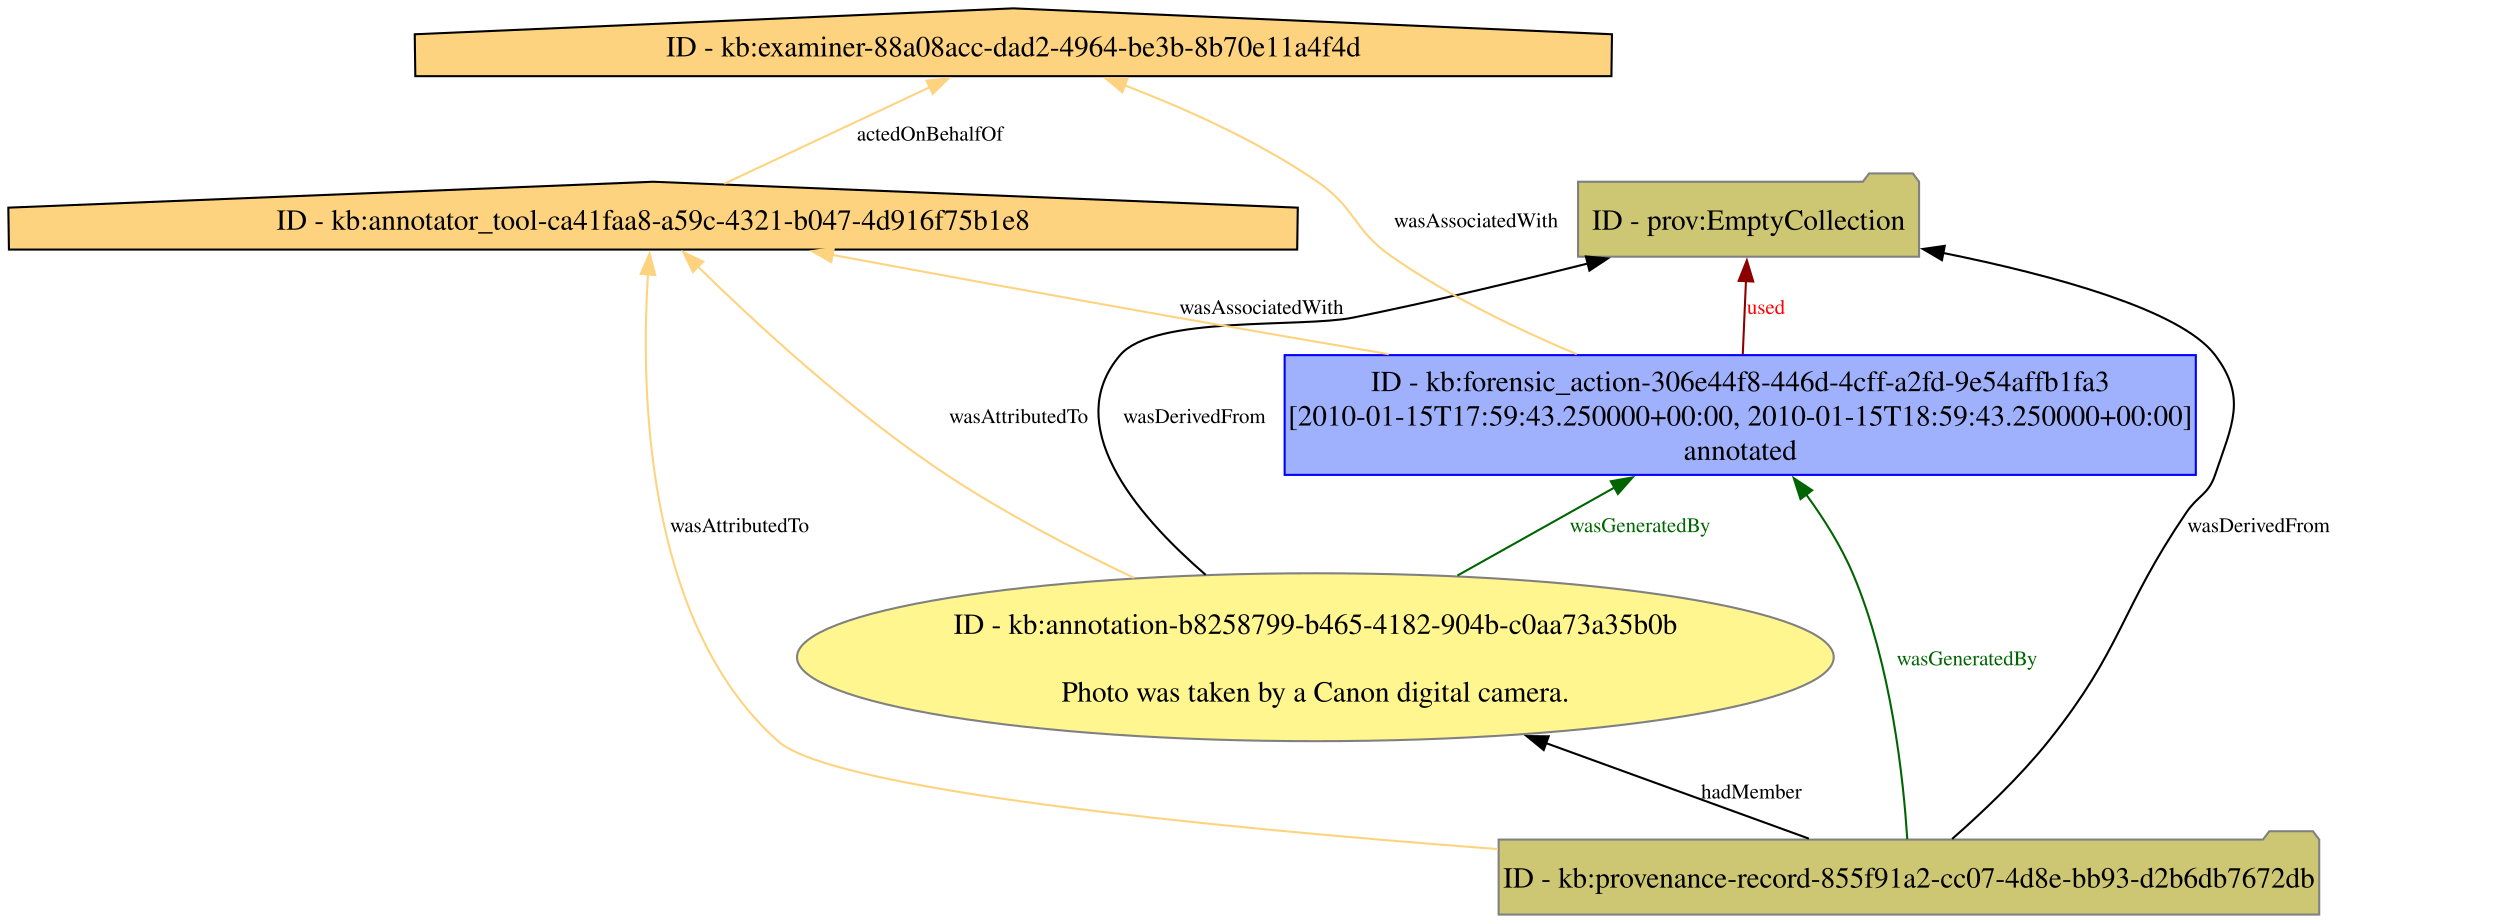
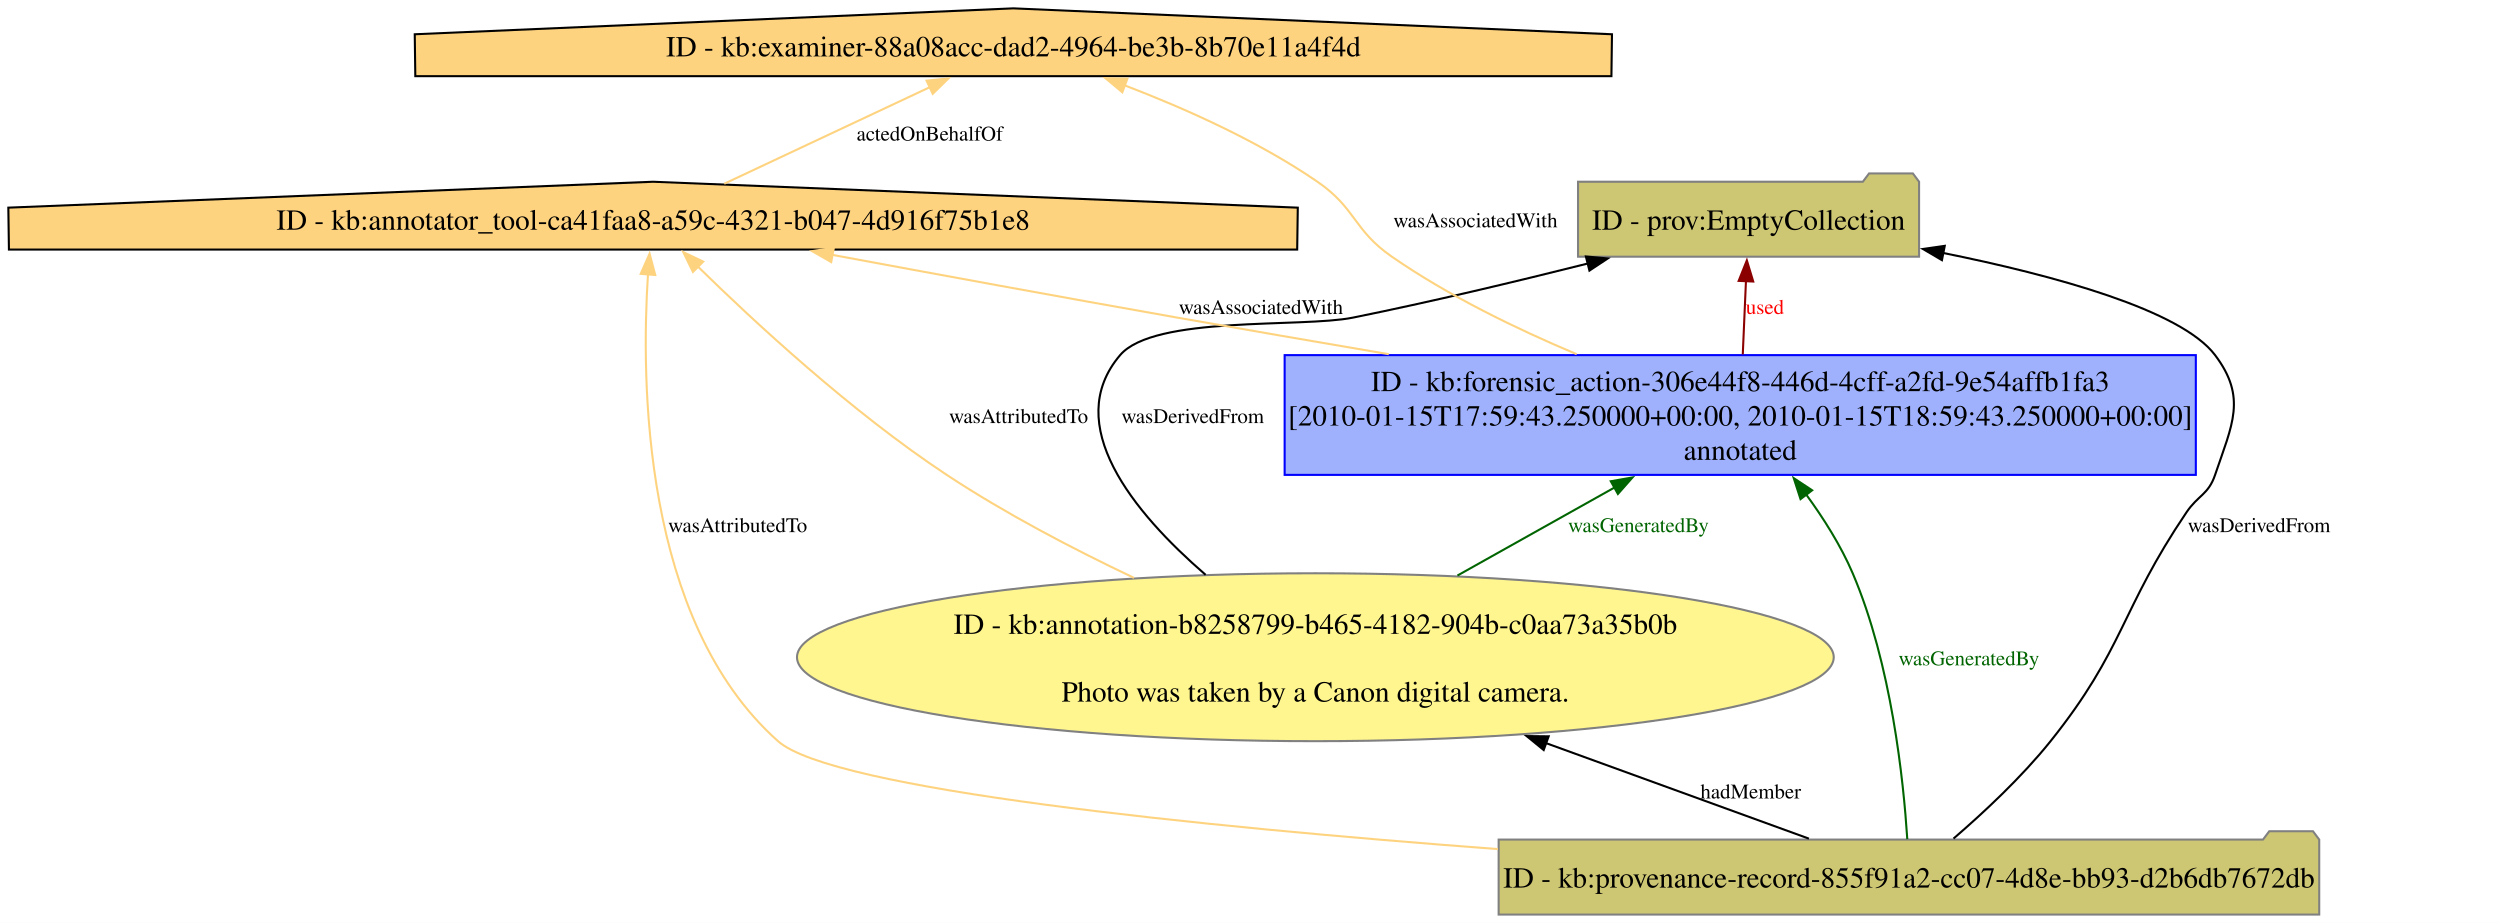
<svg xmlns="http://www.w3.org/2000/svg" xmlns:xlink="http://www.w3.org/1999/xlink" width="1200pt" height="443pt" viewBox="0.00 0.00 1200.37 443.11">
  <g id="graph0" class="graph" transform="scale(1 1) rotate(0) translate(4 439.11)">
    <polygon fill="white" stroke="none" points="-4,4 -4,-439.11 1196.37,-439.11 1196.37,4 -4,4" />
    <g id="node1" class="node">
      <g id="a_node1">
        <a xlink:title="ID - http://example.org/kb/annotation-b8258799-b465-4182-904b-c0aa73a35b0b">
          <ellipse fill="#fff68f" stroke="#808080" cx="627.57" cy="-123.56" rx="248.9" ry="40.31" />
          <text text-anchor="middle" x="627.57" y="-134.76" font-family="Times,serif" font-size="14.00">ID - kb:annotation-b8258799-b465-4182-904b-c0aa73a35b0b</text>
          <text text-anchor="middle" x="627.57" y="-102.26" font-family="Times,serif" font-size="14.00">Photo was taken by a Canon digital camera.</text>
        </a>
      </g>
    </g>
    <g id="node2" class="node">
      <g id="a_node2">
        <a xlink:title="ID - http://example.org/kb/annotator_tool-ca41faa8-a59c-4321-b047-4d916f75b1e8">
          <polygon fill="#fed37f" stroke="black" points="619.13,-339.42 309.57,-351.86 0,-339.42 0.29,-319.3 618.84,-319.3 619.13,-339.42" />
          <text text-anchor="middle" x="309.57" y="-328.81" font-family="Times,serif" font-size="14.00">ID - kb:annotator_tool-ca41faa8-a59c-4321-b047-4d916f75b1e8</text>
        </a>
      </g>
    </g>
    <g id="edge1" class="edge">
      <path fill="none" stroke="#fed37f" d="M540.49,-161.66C511.04,-175.63 478.54,-192.64 450.57,-211.11 404.74,-241.37 357.67,-285.05 331.17,-311.04" />
      <polygon fill="#fed37f" stroke="#fed37f" points="328.72,-308.54 324.08,-318.06 333.65,-313.51 328.72,-308.54" />
      <text text-anchor="middle" x="485.07" y="-235.99" font-family="Times,serif" font-size="10.00">wasAttributedTo</text>
    </g>
    <g id="node4" class="node">
      <g id="a_node4">
        <a xlink:title="ID - http://example.org/kb/forensic_action-306e44f8-446d-4cff-a2fd-9e54affb1fa3">
          <polygon fill="#9fb1fc" stroke="#0000ff" points="1050.32,-268.61 612.82,-268.61 612.82,-211.11 1050.32,-211.11 1050.32,-268.61" />
          <text text-anchor="middle" x="831.57" y="-251.31" font-family="Times,serif" font-size="14.00">ID - kb:forensic_action-306e44f8-446d-4cff-a2fd-9e54affb1fa3</text>
          <text text-anchor="middle" x="831.57" y="-234.81" font-family="Times,serif" font-size="14.00">[2010-01-15T17:59:43.250000+00:00, 2010-01-15T18:59:43.250000+00:00]</text>
          <text text-anchor="middle" x="831.57" y="-218.31" font-family="Times,serif" font-size="14.00">annotated</text>
        </a>
      </g>
    </g>
    <g id="edge2" class="edge">
      <path fill="none" stroke="darkgreen" d="M695.78,-162.78C720.2,-176.46 747.54,-191.78 771.25,-205.07" />
      <polygon fill="darkgreen" stroke="darkgreen" points="769.42,-208.05 779.85,-209.88 772.84,-201.94 769.42,-208.05" />
-       <text text-anchor="middle" x="783.44" y="-183.61" font-family="Times,serif" font-size="10.00" fill="darkgreen">wasGeneratedBy</text>
+       <text text-anchor="middle" x="782.71" y="-183.61" font-family="Times,serif" font-size="10.00" fill="darkgreen">wasGeneratedBy</text>
    </g>
    <g id="node6" class="node">
      <g id="a_node6">
        <a xlink:title="ID - http://www.w3.org/ns/prov#EmptyCollection">
          <polygon fill="#cdc673" stroke="#808080" points="917.44,-351.86 914.44,-355.86 893.44,-355.86 890.44,-351.86 753.69,-351.86 753.69,-315.86 917.44,-315.86 917.44,-351.86" />
          <text text-anchor="middle" x="835.57" y="-328.81" font-family="Times,serif" font-size="14.00">ID - prov:EmptyCollection</text>
        </a>
      </g>
    </g>
    <g id="edge3" class="edge">
      <path fill="none" stroke="black" d="M574.87,-163.12C540.03,-193.25 505.57,-235.45 533.82,-268.61 550.13,-287.76 620.91,-281.63 645.57,-286.61 682.95,-294.16 724.11,-303.99 758.54,-312.64" />
      <polygon fill="black" stroke="black" points="757.45,-315.98 768,-315.04 759.16,-309.19 757.45,-315.98" />
-       <text text-anchor="middle" x="569.44" y="-235.99" font-family="Times,serif" font-size="10.00">wasDerivedFrom</text>
+       <text text-anchor="middle" x="568.69" y="-235.99" font-family="Times,serif" font-size="10.00">wasDerivedFrom</text>
    </g>
    <g id="node3" class="node">
      <g id="a_node3">
        <a xlink:title="ID - http://example.org/kb/examiner-88a08acc-dad2-4964-be3b-8b70e11a4f4d">
          <polygon fill="#fed37f" stroke="black" points="769.99,-422.67 482.57,-435.11 195.14,-422.67 195.41,-402.55 769.72,-402.55 769.99,-422.67" />
          <text text-anchor="middle" x="482.57" y="-412.06" font-family="Times,serif" font-size="14.00">ID - kb:examiner-88a08acc-dad2-4964-be3b-8b70e11a4f4d</text>
        </a>
      </g>
    </g>
    <g id="edge4" class="edge">
      <path fill="none" stroke="#fed37f" d="M343.75,-350.91C372.2,-364.28 412.75,-383.32 442.68,-397.38" />
      <polygon fill="#fed37f" stroke="#fed37f" points="440.88,-400.4 451.42,-401.48 443.85,-394.06 440.88,-400.4" />
-       <text text-anchor="middle" x="442.57" y="-371.61" font-family="Times,serif" font-size="10.00">actedOnBehalfOf</text>
+       <text text-anchor="middle" x="442.42" y="-371.61" font-family="Times,serif" font-size="10.00">actedOnBehalfOf</text>
    </g>
    <g id="edge5" class="edge">
      <path fill="none" stroke="#fed37f" d="M662.83,-269.05C629.19,-274.78 594.12,-280.82 561.32,-286.61 506.1,-296.36 444.16,-307.73 395.54,-316.76" />
      <polygon fill="#fed37f" stroke="#fed37f" points="395.1,-313.28 385.91,-318.55 396.38,-320.16 395.1,-313.28" />
-       <text text-anchor="middle" x="601.69" y="-288.36" font-family="Times,serif" font-size="10.00">wasAssociatedWith</text>
+       <text text-anchor="middle" x="601.44" y="-288.36" font-family="Times,serif" font-size="10.00">wasAssociatedWith</text>
    </g>
    <g id="edge6" class="edge">
      <path fill="none" stroke="#fed37f" d="M753.06,-269.05C723.93,-281.28 691.4,-297.12 664.32,-315.86 645.77,-328.69 647.16,-339.1 628.57,-351.86 600.13,-371.39 564.79,-387.13 536,-398.14" />
      <polygon fill="#fed37f" stroke="#fed37f" points="534.88,-394.82 526.74,-401.6 537.33,-401.38 534.88,-394.82" />
-       <text text-anchor="middle" x="704.69" y="-329.99" font-family="Times,serif" font-size="10.00">wasAssociatedWith</text>
+       <text text-anchor="middle" x="704.44" y="-329.99" font-family="Times,serif" font-size="10.00">wasAssociatedWith</text>
    </g>
    <g id="edge7" class="edge">
      <path fill="none" stroke="#8b0000" d="M832.79,-268.96C833.27,-280.14 833.83,-292.99 834.32,-304.21" />
      <polygon fill="#8b0000" stroke="#8b0000" points="830.82,-304.26 834.75,-314.1 837.81,-303.95 830.82,-304.26" />
-       <text text-anchor="middle" x="843.94" y="-288.36" font-family="Times,serif" font-size="10.00" fill="red">used</text>
+       <text text-anchor="middle" x="843.42" y="-288.36" font-family="Times,serif" font-size="10.00" fill="red">used</text>
    </g>
    <g id="node5" class="node">
      <g id="a_node5">
        <a xlink:title="ID - http://example.org/kb/provenance-record-855f91a2-cc07-4d8e-bb93-d2b6db7672db">
          <polygon fill="#cdc673" stroke="#808080" points="1109.57,-36 1106.57,-40 1085.57,-40 1082.57,-36 715.57,-36 715.57,0 1109.57,0 1109.57,-36" />
          <text text-anchor="middle" x="912.57" y="-12.95" font-family="Times,serif" font-size="14.00">ID - kb:provenance-record-855f91a2-cc07-4d8e-bb93-d2b6db7672db</text>
        </a>
      </g>
    </g>
    <g id="edge8" class="edge">
      <path fill="none" stroke="black" d="M864.54,-36.45C830.03,-48.99 782.06,-66.42 738.3,-82.32" />
      <polygon fill="black" stroke="black" points="737.2,-79 728.99,-85.7 739.59,-85.58 737.2,-79" />
-       <text text-anchor="middle" x="836.94" y="-55.75" font-family="Times,serif" font-size="10.00">hadMember</text>
+       <text text-anchor="middle" x="836.62" y="-55.75" font-family="Times,serif" font-size="10.00">hadMember</text>
    </g>
    <g id="edge9" class="edge">
      <path fill="none" stroke="#fed37f" d="M715.26,-31.42C570.82,-42.34 395.65,-60.08 369.57,-83.25 304.31,-141.22 303.78,-256.59 307.14,-307.6" />
      <polygon fill="#fed37f" stroke="#fed37f" points="303.63,-307.63 307.9,-317.33 310.61,-307.08 303.63,-307.63" />
-       <text text-anchor="middle" x="351.07" y="-183.61" font-family="Times,serif" font-size="10.00">wasAttributedTo</text>
+       <text text-anchor="middle" x="350.19" y="-183.61" font-family="Times,serif" font-size="10.00">wasAttributedTo</text>
    </g>
    <g id="edge10" class="edge">
      <path fill="none" stroke="darkgreen" d="M911.78,-36.21C909.99,-64.07 904.18,-120.35 885.57,-163.86 879.89,-177.13 871.54,-190.33 863.09,-201.88" />
      <polygon fill="darkgreen" stroke="darkgreen" points="860.52,-199.47 857.26,-209.55 866.09,-203.71 860.52,-199.47" />
-       <text text-anchor="middle" x="940.44" y="-119.68" font-family="Times,serif" font-size="10.00" fill="darkgreen">wasGeneratedBy</text>
+       <text text-anchor="middle" x="941.39" y="-119.68" font-family="Times,serif" font-size="10.00" fill="darkgreen">wasGeneratedBy</text>
    </g>
    <g id="edge11" class="edge">
-       <path fill="none" stroke="black" d="M933.3,-36.3C947.29,-48.57 965.68,-65.88 979.57,-83.25 1015.17,-127.78 1013.74,-145.97 1045.82,-193.11 1051.48,-201.43 1056.34,-201.57 1059.57,-211.11 1067.76,-235.32 1074.95,-248.2 1059.57,-268.61 1043.28,-290.22 982.84,-306.79 928.85,-317.69" />
+       <path fill="none" stroke="black" d="M933.97,-36.48C948.17,-48.7 966.66,-65.88 980.57,-83.25 1016.05,-127.59 1014.03,-146.05 1045.82,-193.11 1051.45,-201.45 1056.34,-201.57 1059.57,-211.11 1067.76,-235.32 1074.95,-248.2 1059.57,-268.61 1043.28,-290.22 982.84,-306.79 928.85,-317.69" />
      <polygon fill="black" stroke="black" points="928.42,-314.21 919.28,-319.57 929.77,-321.08 928.42,-314.21" />
-       <text text-anchor="middle" x="1080.44" y="-183.61" font-family="Times,serif" font-size="10.00">wasDerivedFrom</text>
+       <text text-anchor="middle" x="1080.69" y="-183.61" font-family="Times,serif" font-size="10.00">wasDerivedFrom</text>
    </g>
  </g>
</svg>
